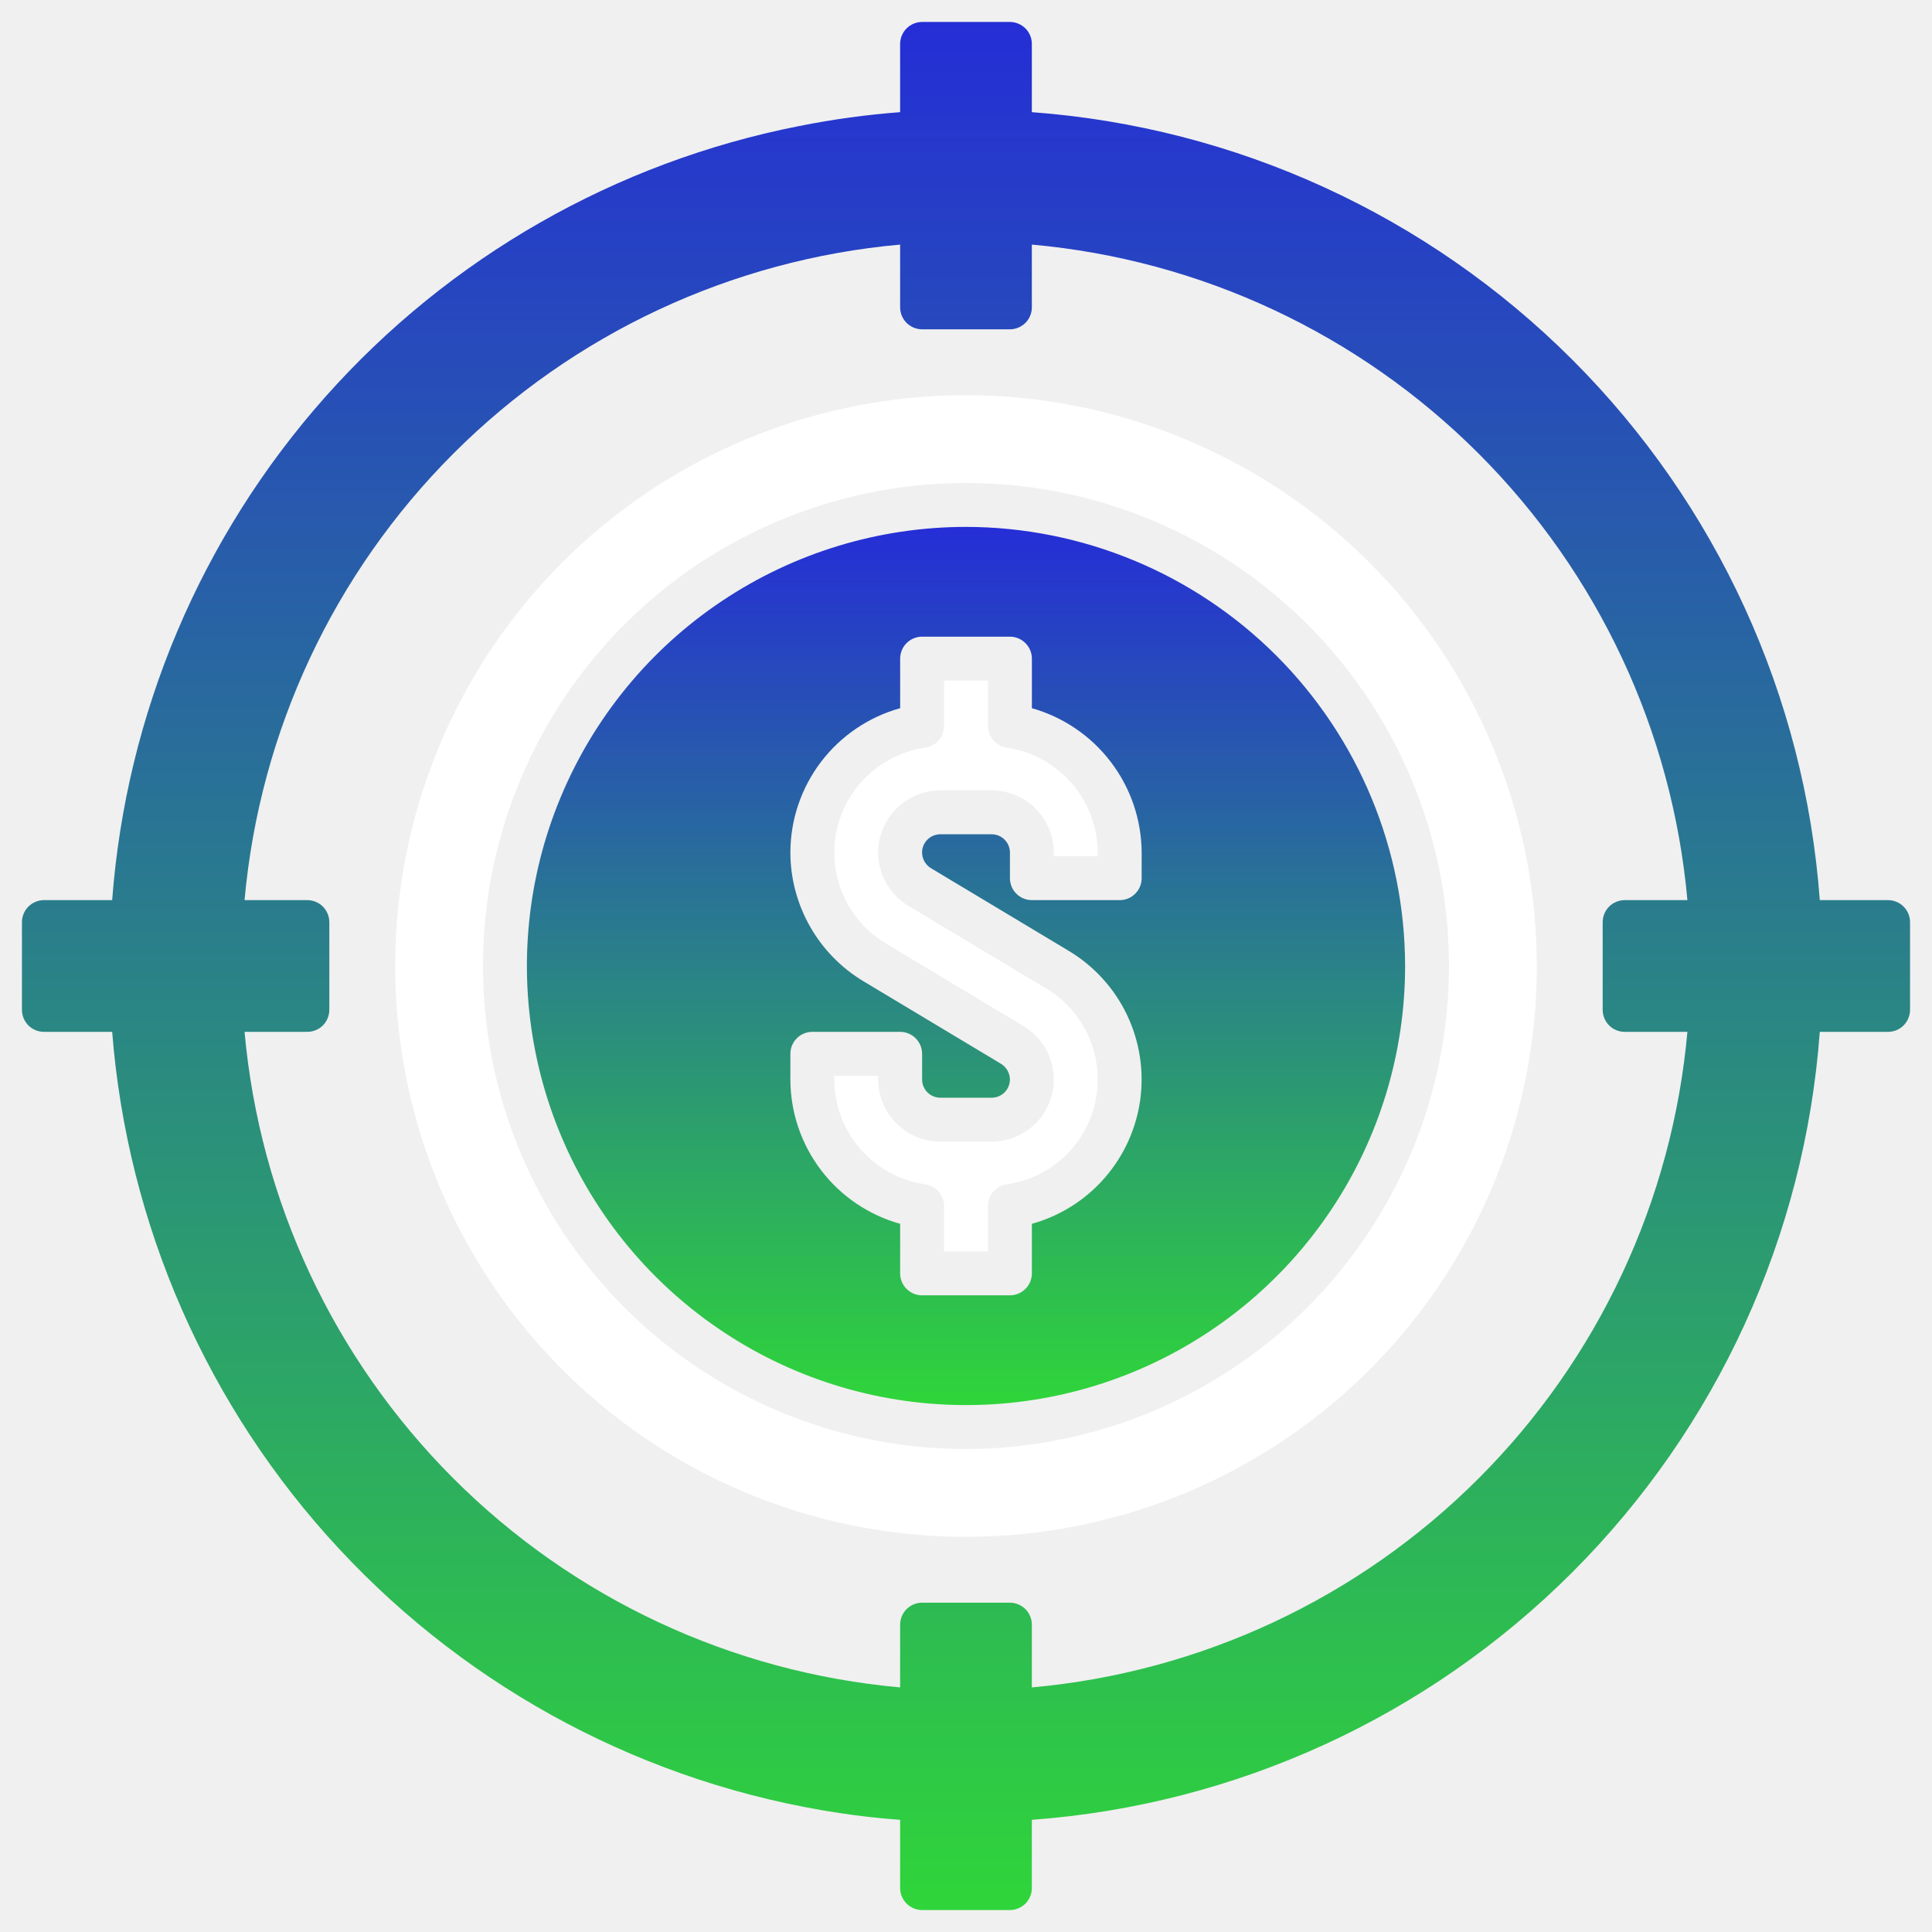
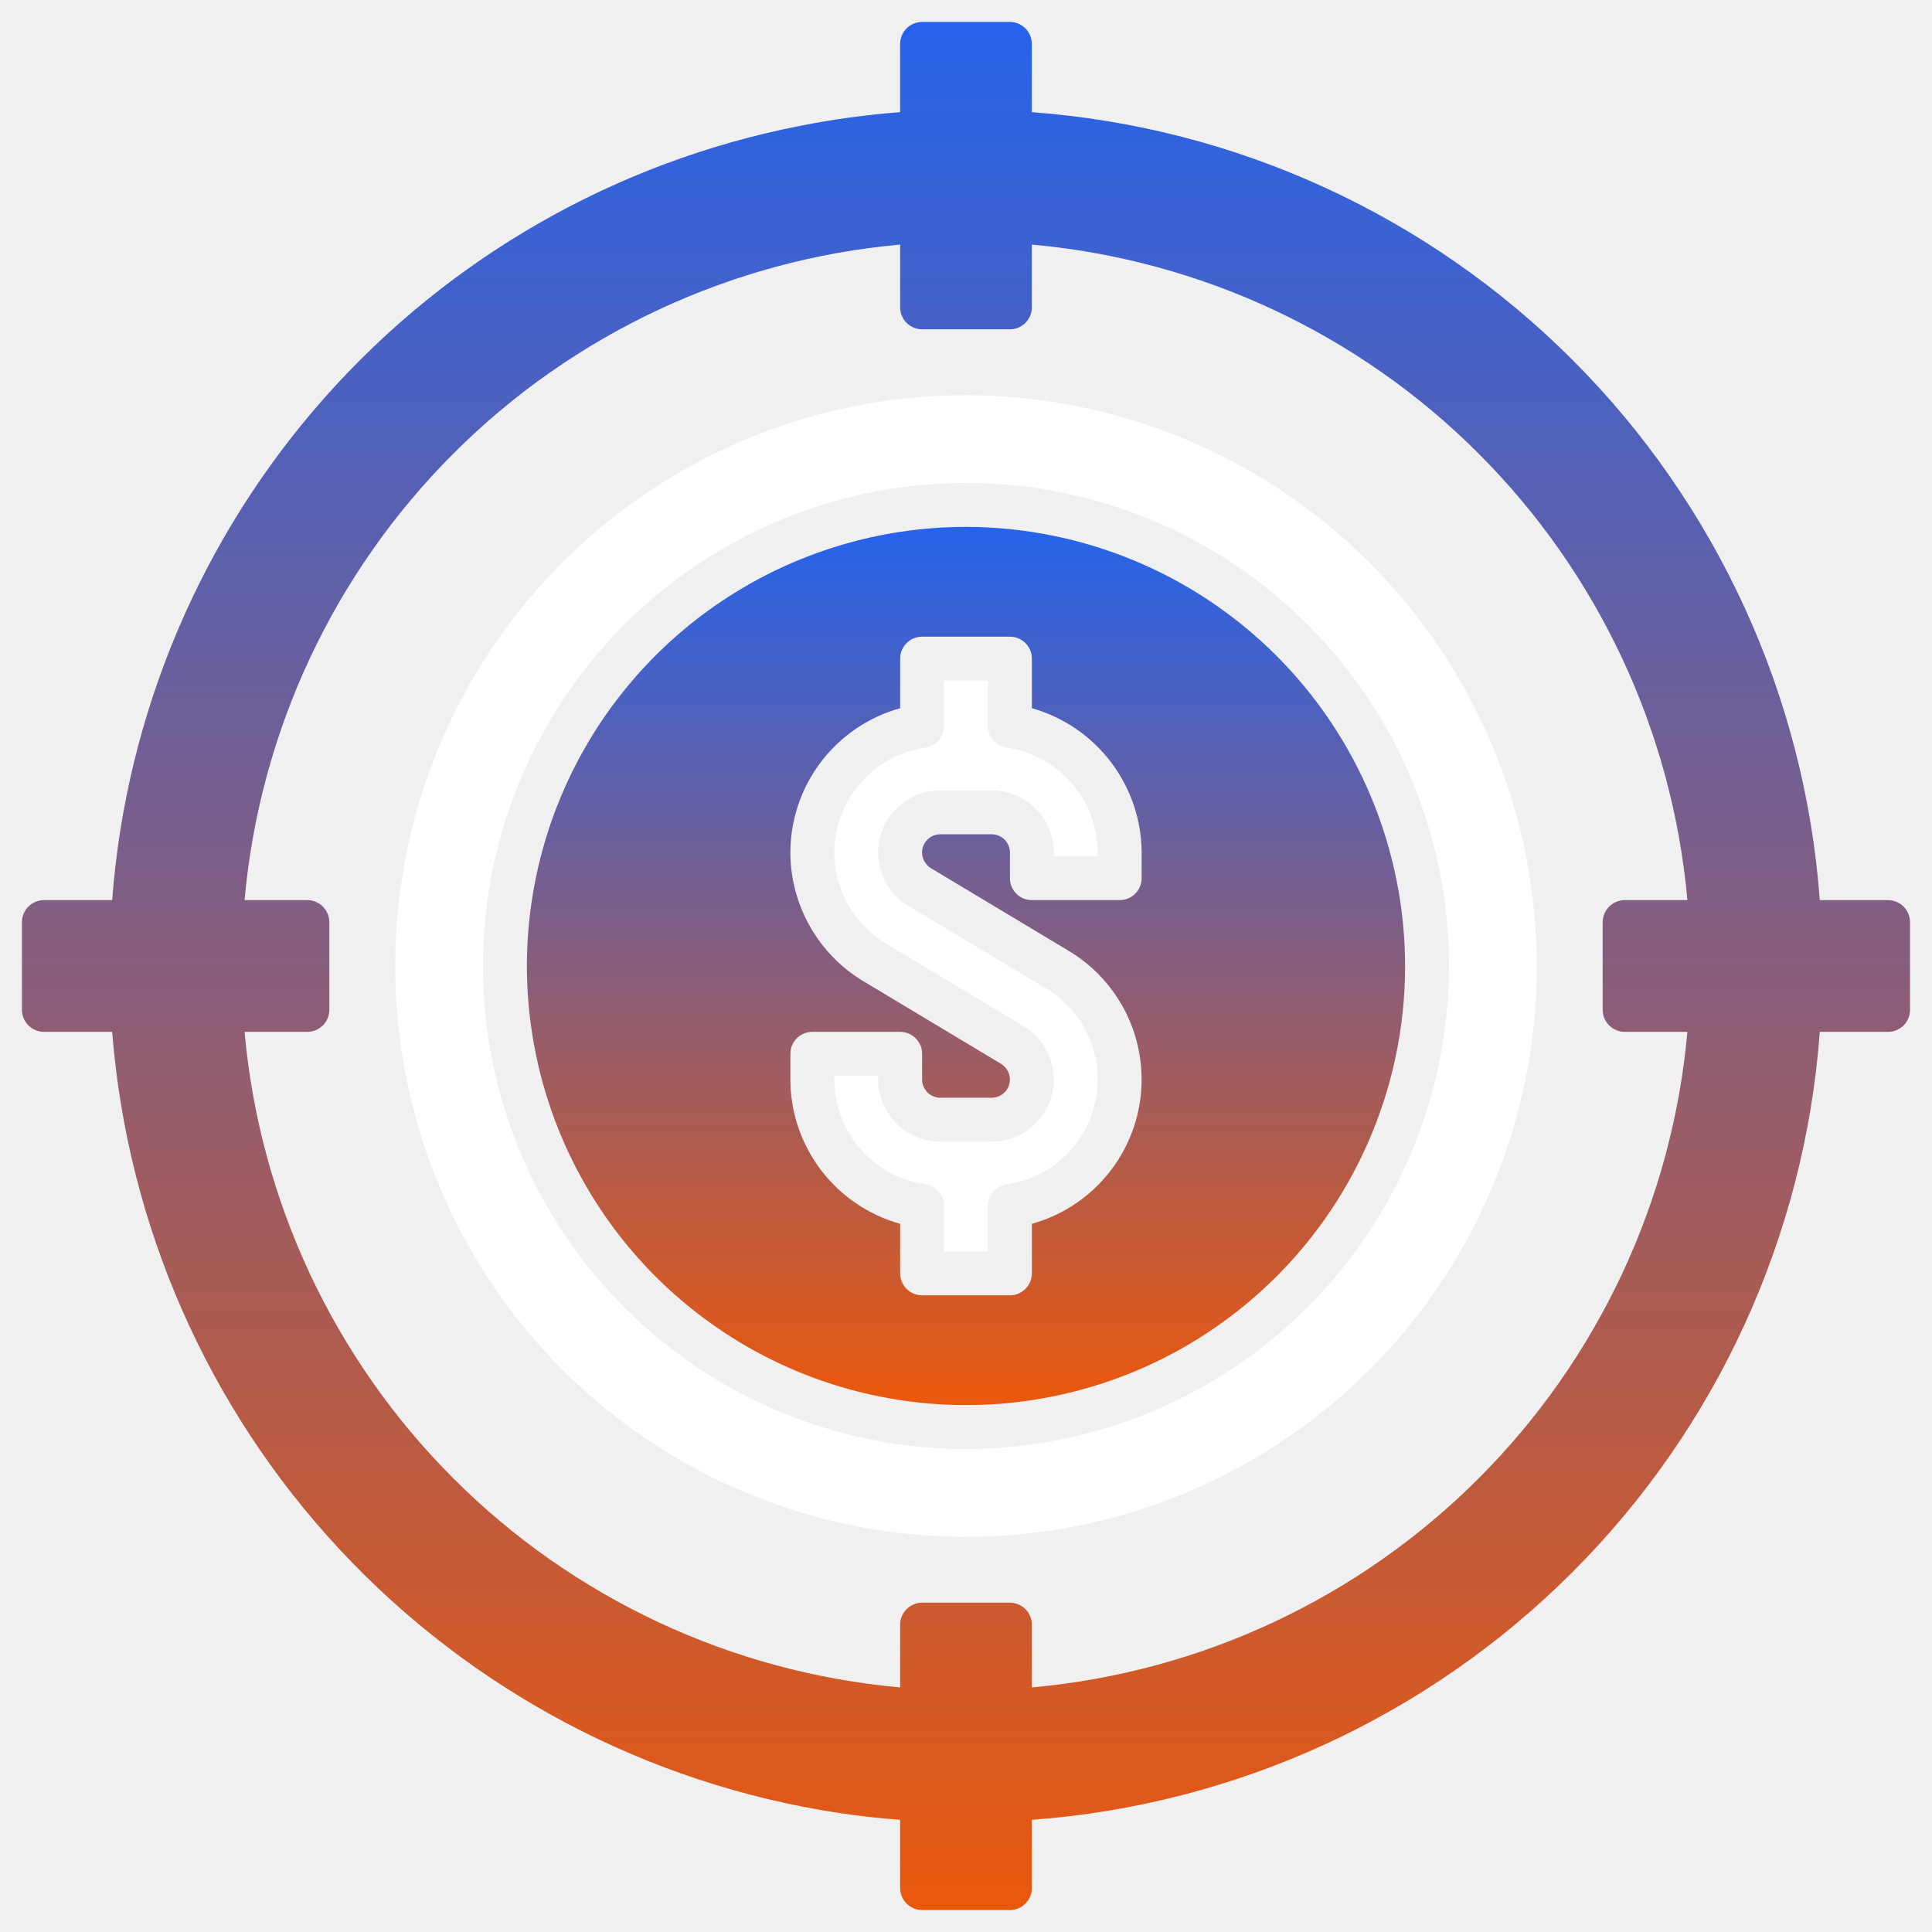
<svg xmlns="http://www.w3.org/2000/svg" width="50" height="50" viewBox="0 0 50 50" fill="none">
  <g clip-path="url(#clip0_44_16)">
    <path d="M48.864 23.295H47.096C46.708 18.016 44.434 13.052 40.691 9.309C36.948 5.566 31.984 3.292 26.704 2.903V1.136C26.704 0.986 26.644 0.842 26.538 0.735C26.431 0.629 26.287 0.569 26.136 0.568H23.864C23.713 0.569 23.569 0.629 23.462 0.735C23.356 0.842 23.296 0.986 23.295 1.136V2.903C22.42 2.969 21.549 3.089 20.687 3.261C15.939 4.193 11.627 6.658 8.414 10.277C5.202 13.896 3.266 18.47 2.903 23.295H1.136C0.986 23.296 0.841 23.356 0.735 23.462C0.629 23.569 0.569 23.713 0.568 23.864V26.136C0.569 26.287 0.629 26.431 0.735 26.538C0.841 26.644 0.986 26.704 1.136 26.704H2.903C3.296 31.703 5.368 36.422 8.784 40.093C12.2 43.764 16.758 46.17 21.716 46.92C22.233 47 22.761 47.057 23.295 47.097V48.864C23.296 49.014 23.356 49.158 23.462 49.265C23.569 49.371 23.713 49.431 23.864 49.432H26.136C26.287 49.431 26.431 49.371 26.538 49.265C26.644 49.158 26.704 49.014 26.704 48.864V47.097C31.984 46.708 36.948 44.434 40.691 40.691C44.434 36.948 46.708 31.984 47.096 26.704H48.864C49.014 26.704 49.158 26.644 49.265 26.538C49.371 26.431 49.431 26.287 49.432 26.136V23.864C49.431 23.713 49.371 23.569 49.265 23.462C49.158 23.356 49.014 23.296 48.864 23.295ZM42.045 26.704H43.67C43.278 31.072 41.365 35.163 38.264 38.264C35.163 41.365 31.072 43.278 26.704 43.67V42.045C26.704 41.895 26.644 41.751 26.538 41.644C26.431 41.538 26.287 41.478 26.136 41.477H23.864C23.713 41.478 23.569 41.538 23.462 41.644C23.356 41.751 23.296 41.895 23.295 42.045V43.67C18.928 43.278 14.837 41.365 11.736 38.264C8.635 35.163 6.722 31.072 6.329 26.704H7.954C8.105 26.704 8.249 26.644 8.356 26.538C8.462 26.431 8.522 26.287 8.523 26.136V23.864C8.522 23.713 8.462 23.569 8.356 23.462C8.249 23.356 8.105 23.296 7.954 23.295H6.329C6.722 18.928 8.635 14.837 11.736 11.736C14.837 8.635 18.928 6.722 23.295 6.33V7.955C23.296 8.105 23.356 8.249 23.462 8.356C23.569 8.462 23.713 8.522 23.864 8.523H26.136C26.287 8.522 26.431 8.462 26.538 8.356C26.644 8.249 26.704 8.105 26.704 7.955V6.33C31.072 6.722 35.163 8.635 38.264 11.736C41.365 14.837 43.278 18.928 43.67 23.295H42.045C41.895 23.296 41.751 23.356 41.644 23.462C41.538 23.569 41.478 23.713 41.477 23.864V26.136C41.478 26.287 41.538 26.431 41.644 26.538C41.751 26.644 41.895 26.704 42.045 26.704Z" fill="url(#paint0_linear_44_16)" />
    <path d="M26.055 19.35C25.92 19.331 25.796 19.263 25.707 19.16C25.617 19.056 25.568 18.924 25.568 18.788V17.614H24.432V18.788C24.432 18.924 24.383 19.056 24.293 19.16C24.203 19.263 24.08 19.331 23.944 19.35C23.292 19.444 22.695 19.77 22.263 20.269C21.831 20.767 21.592 21.404 21.591 22.063C21.592 22.537 21.715 23.002 21.948 23.414C22.182 23.827 22.518 24.172 22.923 24.416L26.492 26.558C26.794 26.739 27.028 27.014 27.158 27.341C27.289 27.668 27.308 28.028 27.215 28.367C27.12 28.706 26.918 29.005 26.638 29.218C26.358 29.43 26.016 29.546 25.664 29.546H24.335C23.909 29.545 23.5 29.375 23.199 29.074C22.897 28.772 22.728 28.363 22.727 27.937V27.841H21.591V27.937C21.592 28.596 21.831 29.233 22.263 29.732C22.695 30.23 23.292 30.556 23.945 30.65C24.08 30.67 24.204 30.737 24.293 30.84C24.383 30.944 24.432 31.076 24.432 31.212V32.386H25.568V31.212C25.568 31.076 25.617 30.944 25.707 30.84C25.796 30.737 25.92 30.67 26.055 30.65C26.616 30.57 27.138 30.318 27.55 29.929C27.962 29.54 28.243 29.033 28.355 28.477C28.467 27.922 28.404 27.346 28.175 26.828C27.946 26.309 27.563 25.875 27.077 25.584L23.508 23.442C23.206 23.261 22.972 22.986 22.842 22.659C22.711 22.332 22.691 21.972 22.785 21.633C22.879 21.294 23.082 20.995 23.362 20.782C23.642 20.57 23.984 20.454 24.336 20.455H25.664C26.091 20.455 26.5 20.625 26.801 20.926C27.103 21.228 27.272 21.637 27.273 22.063V22.159H28.409V22.063C28.406 21.404 28.167 20.768 27.735 20.27C27.303 19.773 26.707 19.446 26.055 19.35Z" fill="white" />
    <path d="M25 13.636C22.753 13.636 20.556 14.303 18.687 15.552C16.818 16.8 15.362 18.575 14.502 20.651C13.641 22.728 13.416 25.013 13.855 27.217C14.293 29.421 15.376 31.446 16.965 33.035C18.554 34.624 20.579 35.707 22.783 36.145C24.988 36.584 27.272 36.359 29.349 35.499C31.425 34.639 33.2 33.182 34.449 31.313C35.697 29.445 36.364 27.247 36.364 25C36.36 21.987 35.162 19.099 33.032 16.968C30.901 14.838 28.013 13.64 25 13.636ZM29.546 22.727C29.546 22.878 29.486 23.023 29.379 23.129C29.273 23.236 29.128 23.295 28.977 23.295H26.705C26.554 23.295 26.41 23.236 26.303 23.129C26.196 23.023 26.137 22.878 26.137 22.727V22.063C26.136 21.938 26.087 21.818 25.998 21.729C25.91 21.641 25.79 21.591 25.664 21.591H24.335C24.21 21.591 24.09 21.641 24.002 21.729C23.913 21.818 23.863 21.938 23.863 22.063C23.864 22.144 23.885 22.224 23.925 22.295C23.965 22.366 24.023 22.425 24.092 22.468L27.66 24.609C28.311 24.999 28.833 25.571 29.162 26.255C29.49 26.939 29.611 27.703 29.51 28.455C29.408 29.207 29.088 29.912 28.589 30.484C28.091 31.056 27.436 31.469 26.705 31.672V32.955C26.705 33.105 26.645 33.25 26.538 33.356C26.432 33.463 26.287 33.523 26.137 33.523H23.864C23.713 33.523 23.569 33.463 23.462 33.356C23.355 33.25 23.296 33.105 23.296 32.955V31.672C22.48 31.445 21.76 30.956 21.247 30.282C20.735 29.608 20.456 28.784 20.455 27.937V27.273C20.455 27.122 20.515 26.977 20.621 26.871C20.728 26.764 20.872 26.704 21.023 26.704H23.296C23.446 26.704 23.591 26.764 23.697 26.871C23.804 26.977 23.864 27.122 23.864 27.273V27.937C23.864 28.062 23.914 28.182 24.002 28.271C24.091 28.359 24.211 28.409 24.336 28.409H25.664C25.79 28.409 25.91 28.359 25.998 28.271C26.087 28.182 26.136 28.062 26.137 27.937C26.136 27.856 26.114 27.776 26.074 27.705C26.034 27.634 25.977 27.575 25.907 27.532L22.339 25.391C21.766 25.045 21.291 24.557 20.961 23.974C20.631 23.391 20.456 22.733 20.455 22.063C20.456 21.216 20.735 20.392 21.247 19.718C21.76 19.044 22.48 18.555 23.296 18.328V17.045C23.296 16.895 23.355 16.75 23.462 16.644C23.569 16.537 23.713 16.477 23.864 16.477H26.137C26.287 16.477 26.432 16.537 26.538 16.644C26.645 16.75 26.705 16.895 26.705 17.045V18.328C27.519 18.558 28.237 19.047 28.749 19.721C29.262 20.394 29.541 21.216 29.546 22.063V22.727Z" fill="url(#paint1_linear_44_16)" />
    <path d="M25 10.227C22.078 10.227 19.222 11.094 16.793 12.717C14.363 14.34 12.47 16.647 11.352 19.347C10.234 22.046 9.941 25.016 10.511 27.882C11.081 30.748 12.488 33.38 14.554 35.446C16.62 37.512 19.252 38.919 22.118 39.489C24.984 40.059 27.954 39.766 30.653 38.648C33.353 37.53 35.66 35.637 37.283 33.207C38.906 30.778 39.773 27.922 39.773 25C39.768 21.083 38.21 17.328 35.441 14.559C32.672 11.79 28.917 10.232 25 10.227ZM25 37.5C22.528 37.5 20.111 36.767 18.055 35.393C16 34.02 14.398 32.068 13.451 29.784C12.505 27.5 12.258 24.986 12.74 22.561C13.223 20.137 14.413 17.909 16.161 16.161C17.909 14.413 20.137 13.223 22.561 12.74C24.986 12.258 27.5 12.505 29.784 13.451C32.068 14.398 34.02 16 35.393 18.055C36.767 20.111 37.5 22.528 37.5 25C37.496 28.314 36.178 31.491 33.835 33.835C31.491 36.178 28.314 37.496 25 37.5Z" fill="white" />
  </g>
  <defs>
    <linearGradient id="paint0_linear_44_16" x1="25" y1="0.568" x2="25" y2="49.432" gradientUnits="userSpaceOnUse">
-       <stop stop-color="#252ED6" />
-       <stop offset="1" stop-color="#2FD53A" />
+       <stop stop-color="#2563EB" />
+       <stop offset="1" stop-color="#EA580C " />
    </linearGradient>
    <linearGradient id="paint1_linear_44_16" x1="25" y1="13.636" x2="25" y2="36.364" gradientUnits="userSpaceOnUse">
-       <stop stop-color="#252ED6" />
-       <stop offset="1" stop-color="#2FD53A" />
+       <stop stop-color="#2563EB" />
+       <stop offset="1" stop-color="#EA580C " />
    </linearGradient>
    <clipPath id="clip0_44_16">
      <rect width="50" height="50" fill="white" />
    </clipPath>
  </defs>
</svg>
